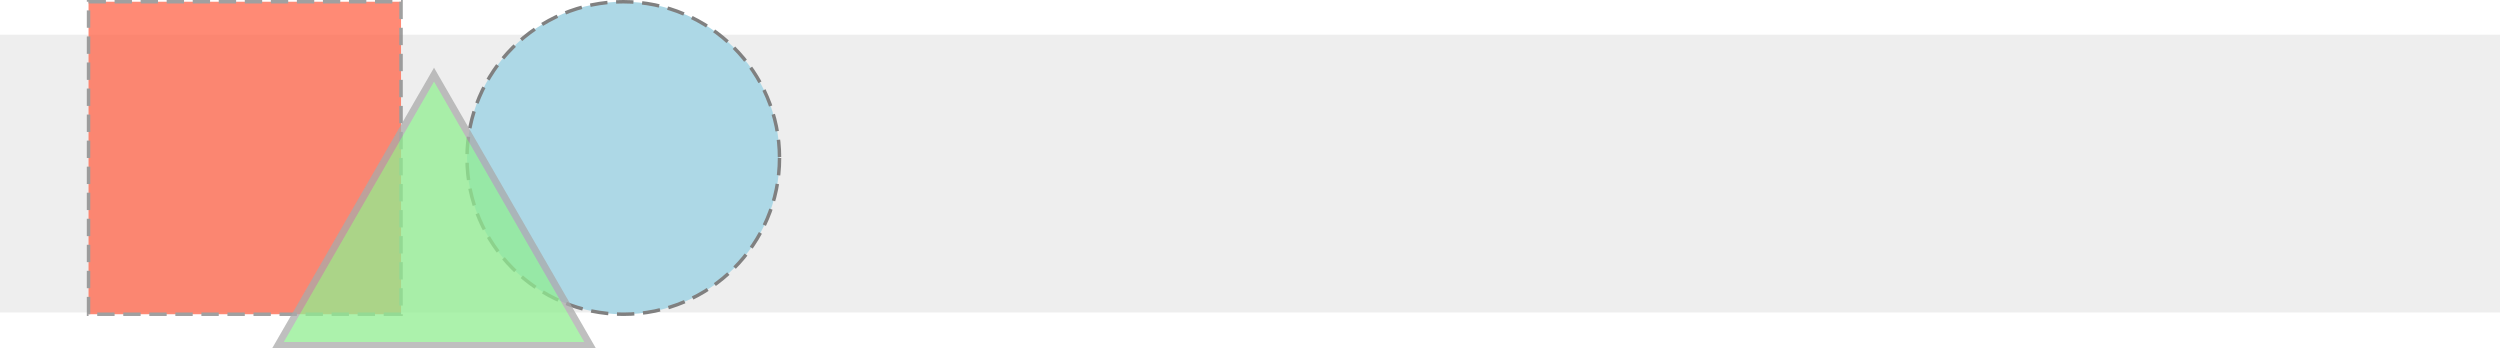
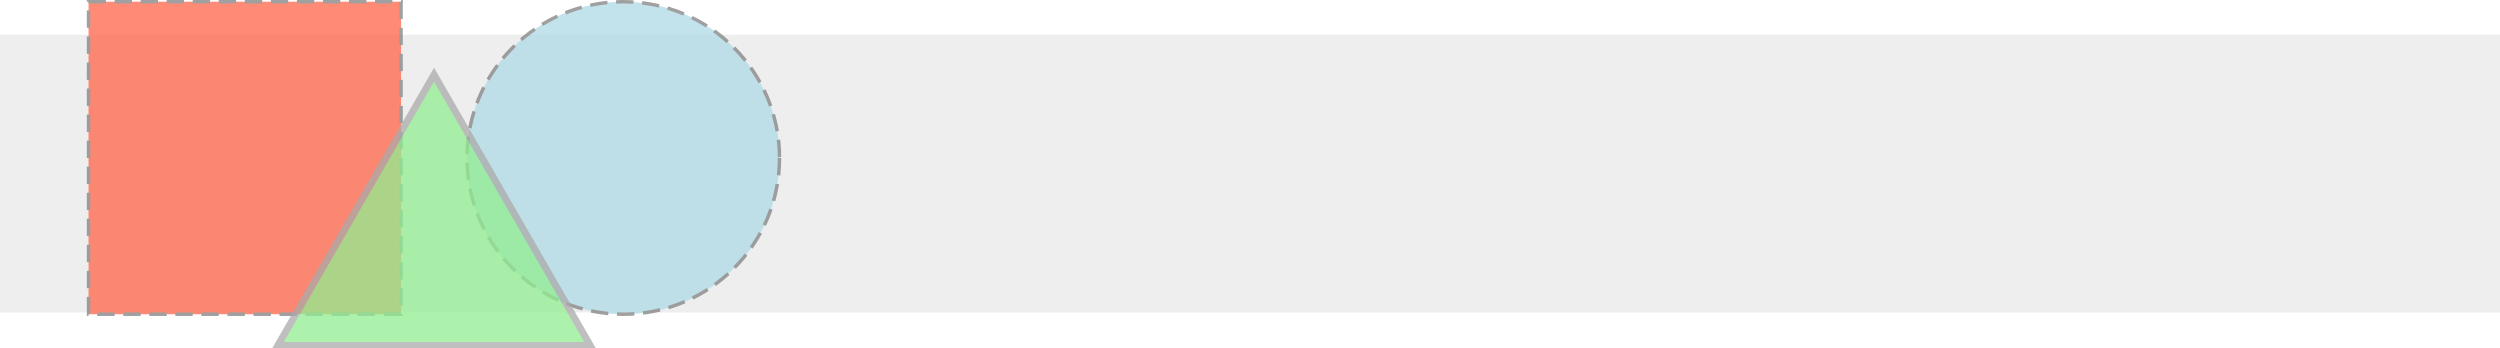
<svg width="1440" height="200">
  <rect fill="rgba(222,222,222,0.5)" height="160" width="1440" y="20" x="0" />
-   <rect fill="tomato" stroke-width="2" stroke-dasharray="10 5" stroke="gray" height="180" width="180" y="1" x="51" opacity="0.75" />
-   <circle cx="359" cy="91" r="90" stroke="gray" fill="lightblue" stroke-dasharray="10 5" stroke-width="2" />
-   <polygon fill="lightgreen" stroke-width="4" stroke="darkgray" points="160,199 250,43 340,199" opacity="0.75" />
+   <rect x="51" y="1" width="180" height="180" stroke="gray" stroke-dasharray="10 5" fill="tomato" stroke-width="2" opacity="0.75" />
+   <circle cx="359" cy="91" r="90" stroke="gray" fill="lightblue" stroke-dasharray="10 5" stroke-width="2" opacity="0.75" />
+   <polygon points="160,199 250,43 340,199" stroke="darkgray" fill="lightgreen" stroke-width="4" opacity="0.75" />
</svg>
